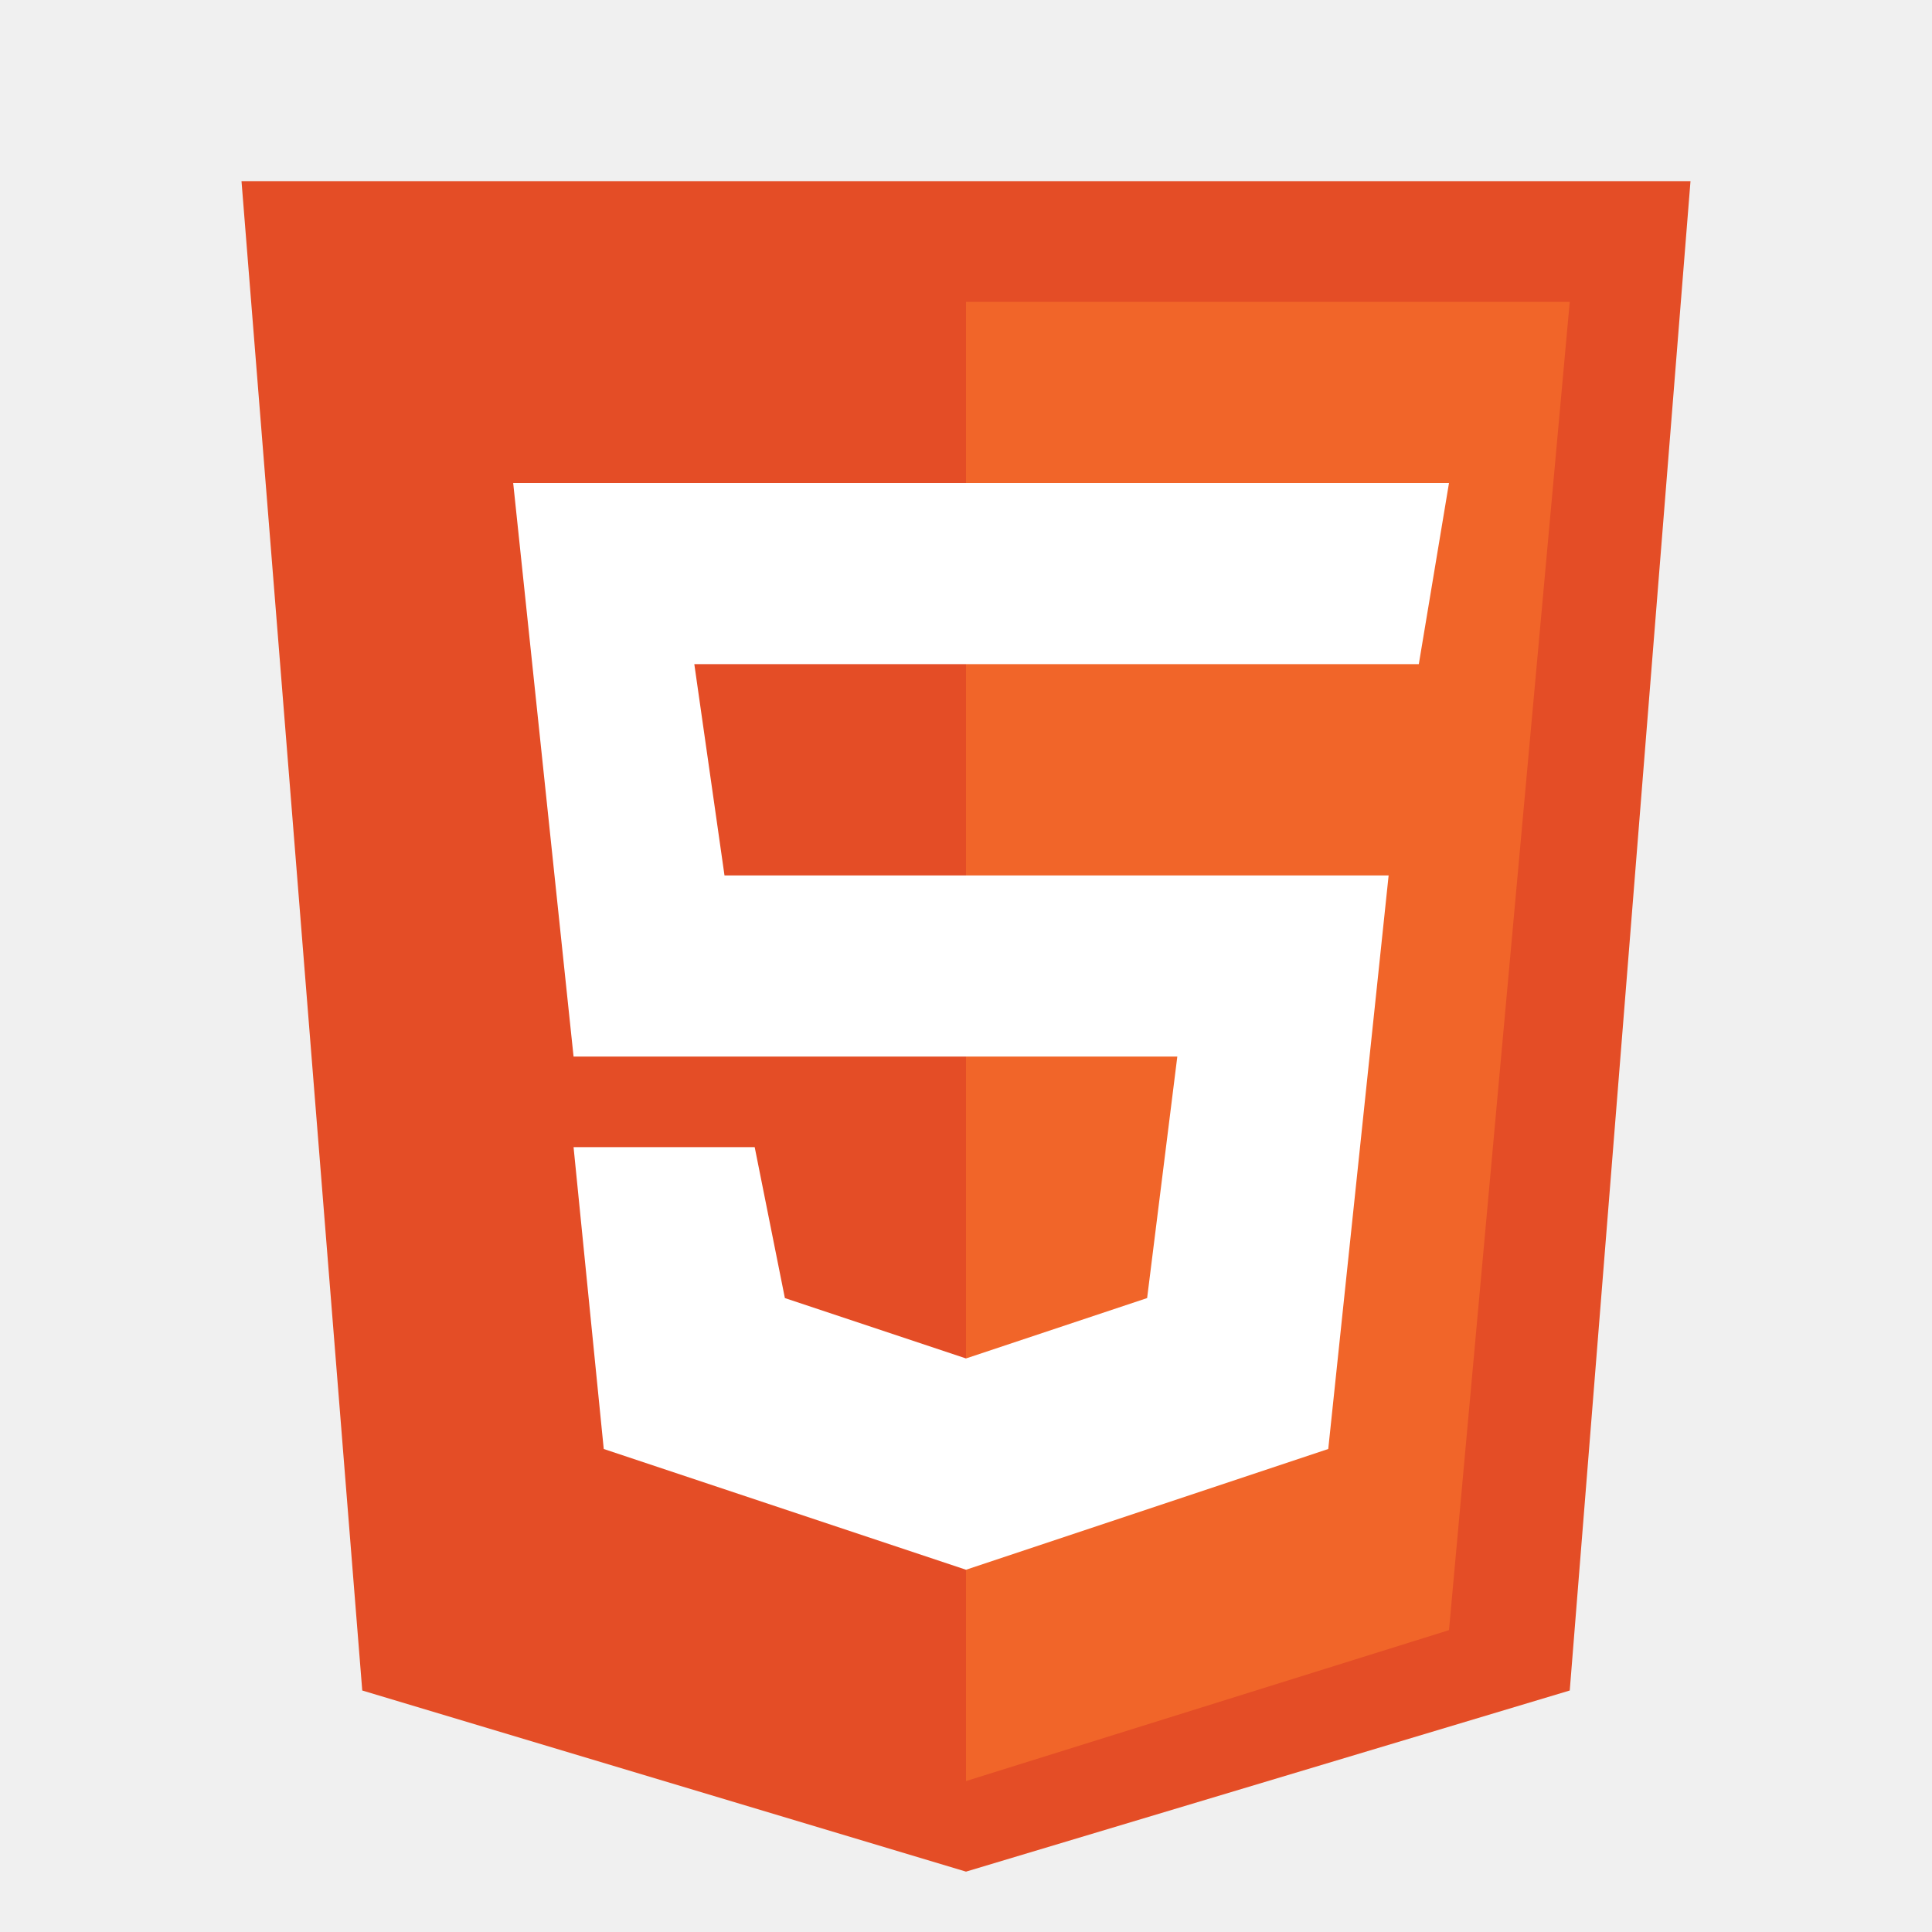
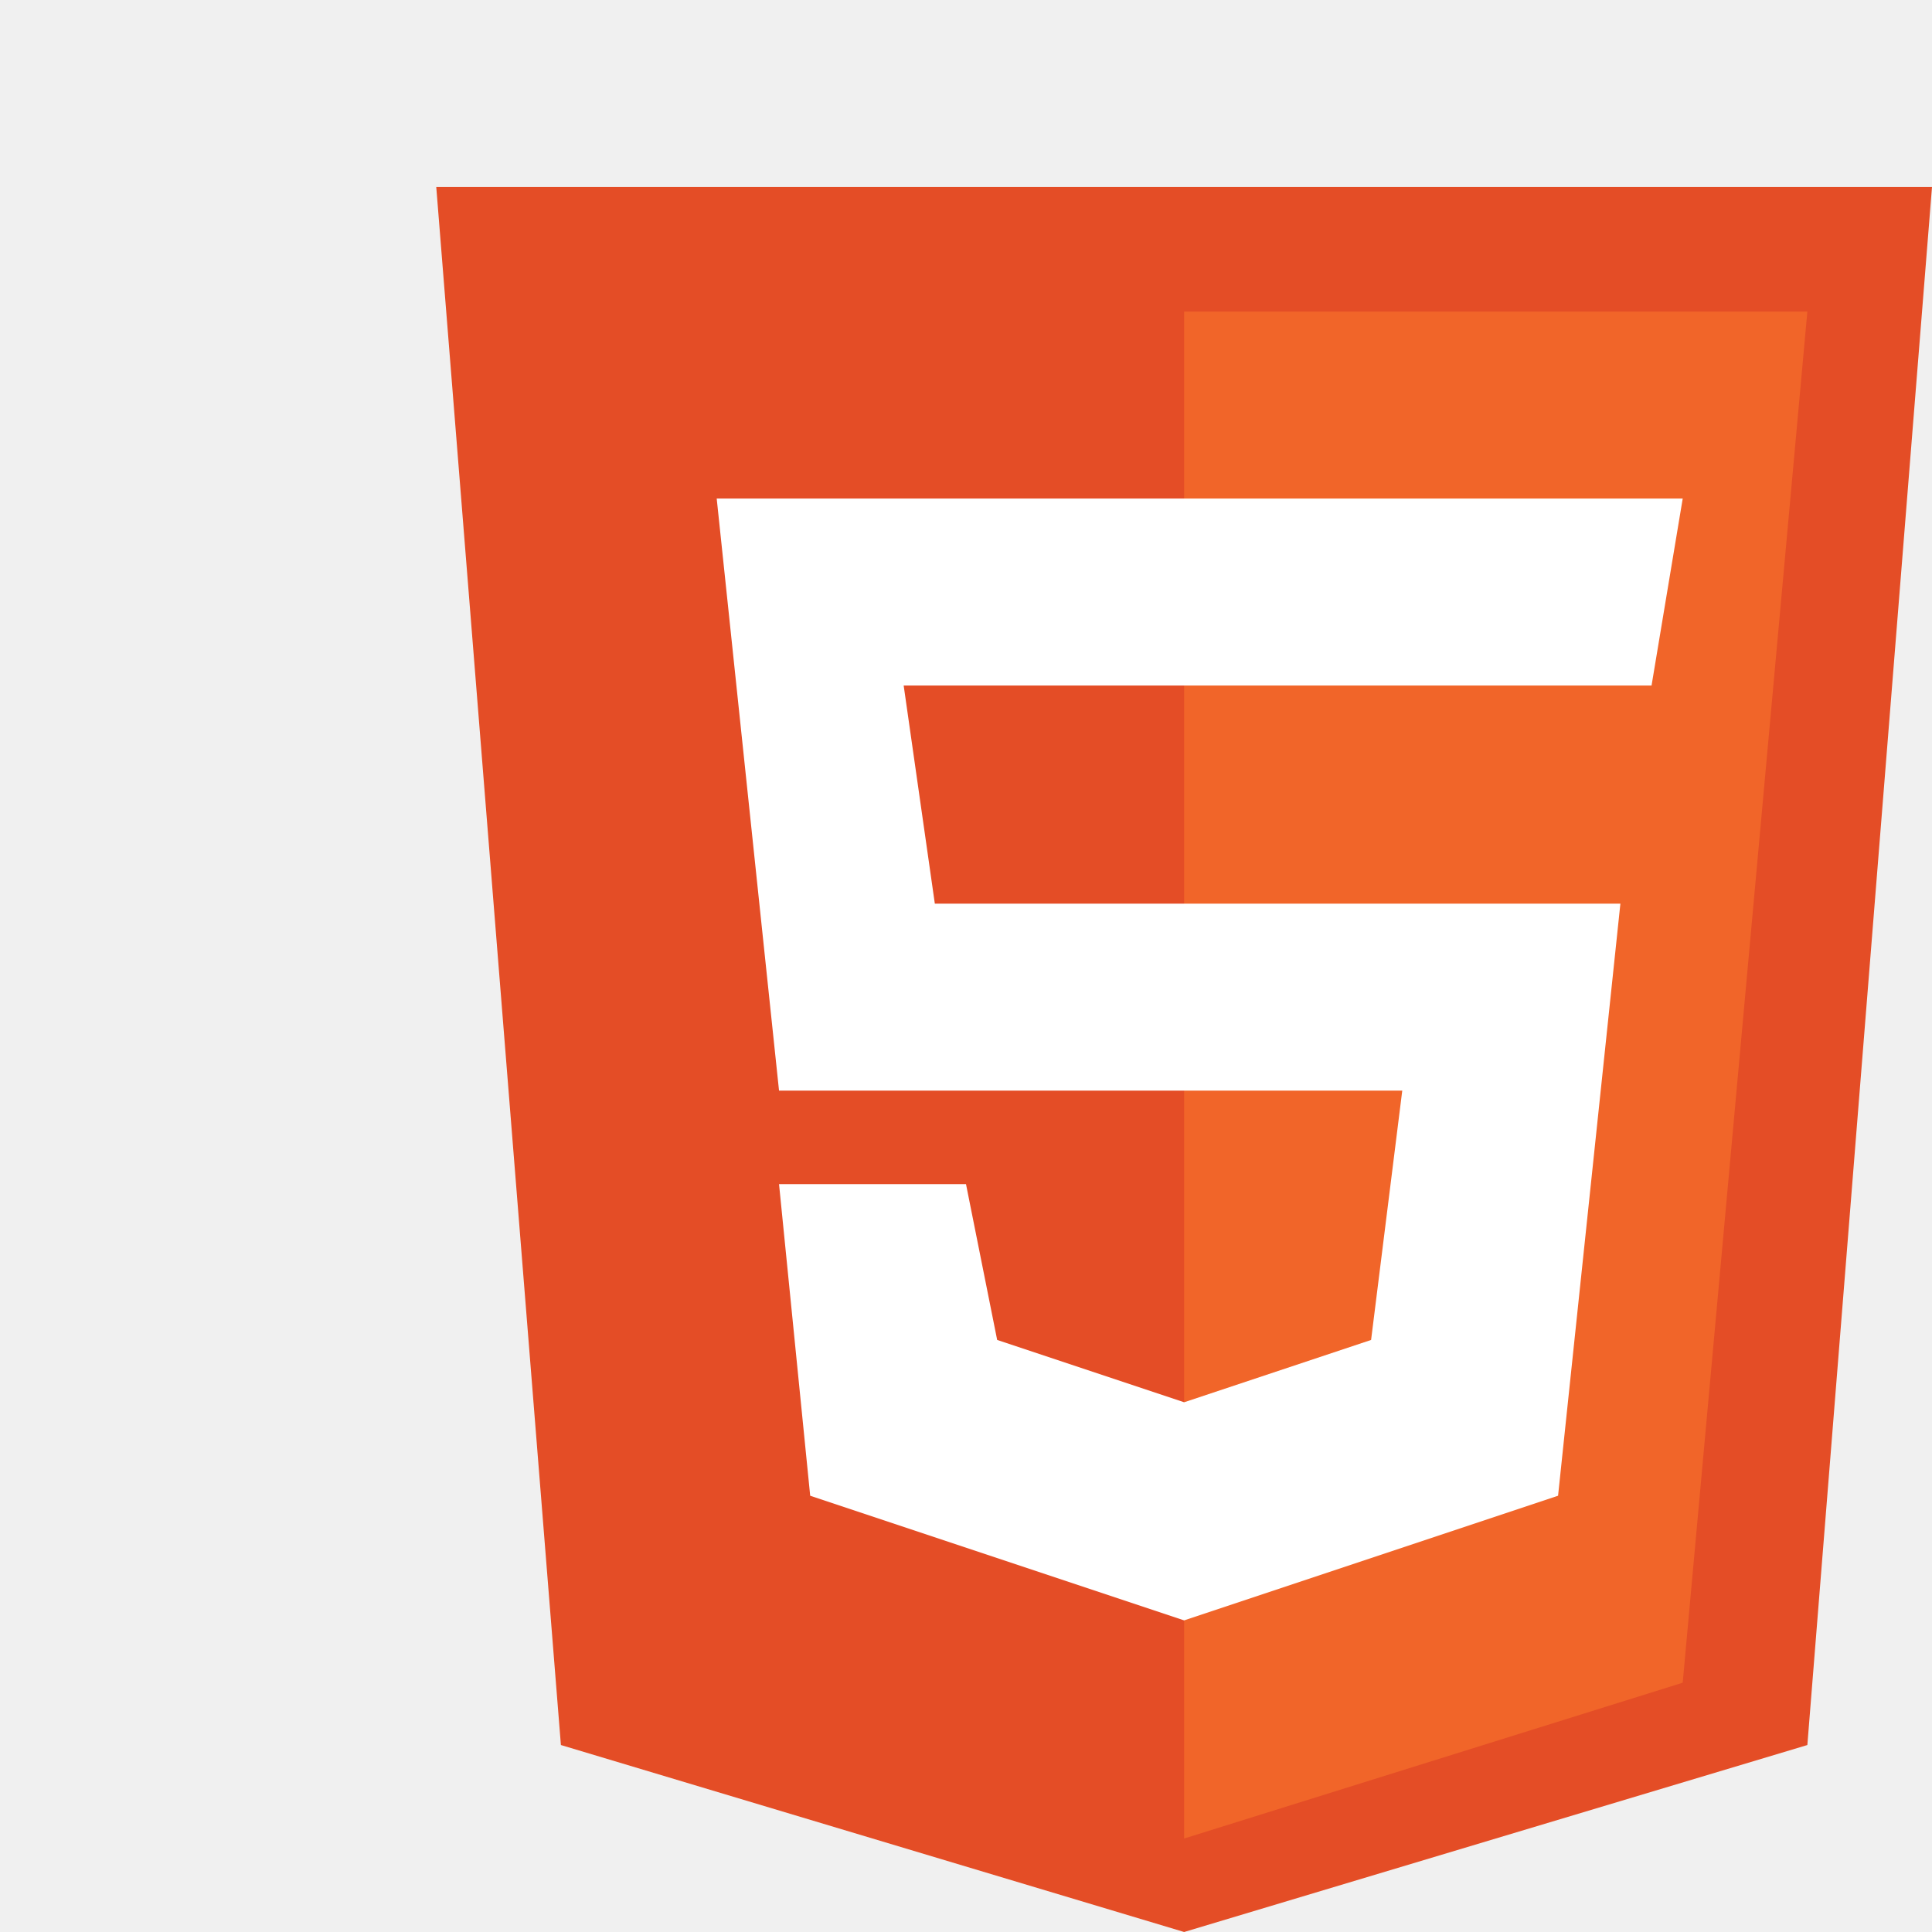
- <svg xmlns="http://www.w3.org/2000/svg" width="800px" height="800px" viewBox="0 0 32 32" fill="none">
+ <svg xmlns="http://www.w3.org/2000/svg" width="800px" height="800px" viewBox="0 0 25 31" fill="none">
  <path d="M6 28L4 3H28L26 28L16 31L6 28Z" fill="#E44D26" />
  <path d="M26 5H16V29.5L24 27L26 5Z" fill="#F16529" />
  <path d="M9.5 17.5L8.5 8H24L23.5 11H11.5L12 14.5H23L22 24L16 26L10 24L9.5 19H12.5L13 21.5L16 22.5L19 21.5L19.5 17.5H9.5Z" fill="white" />
</svg>
